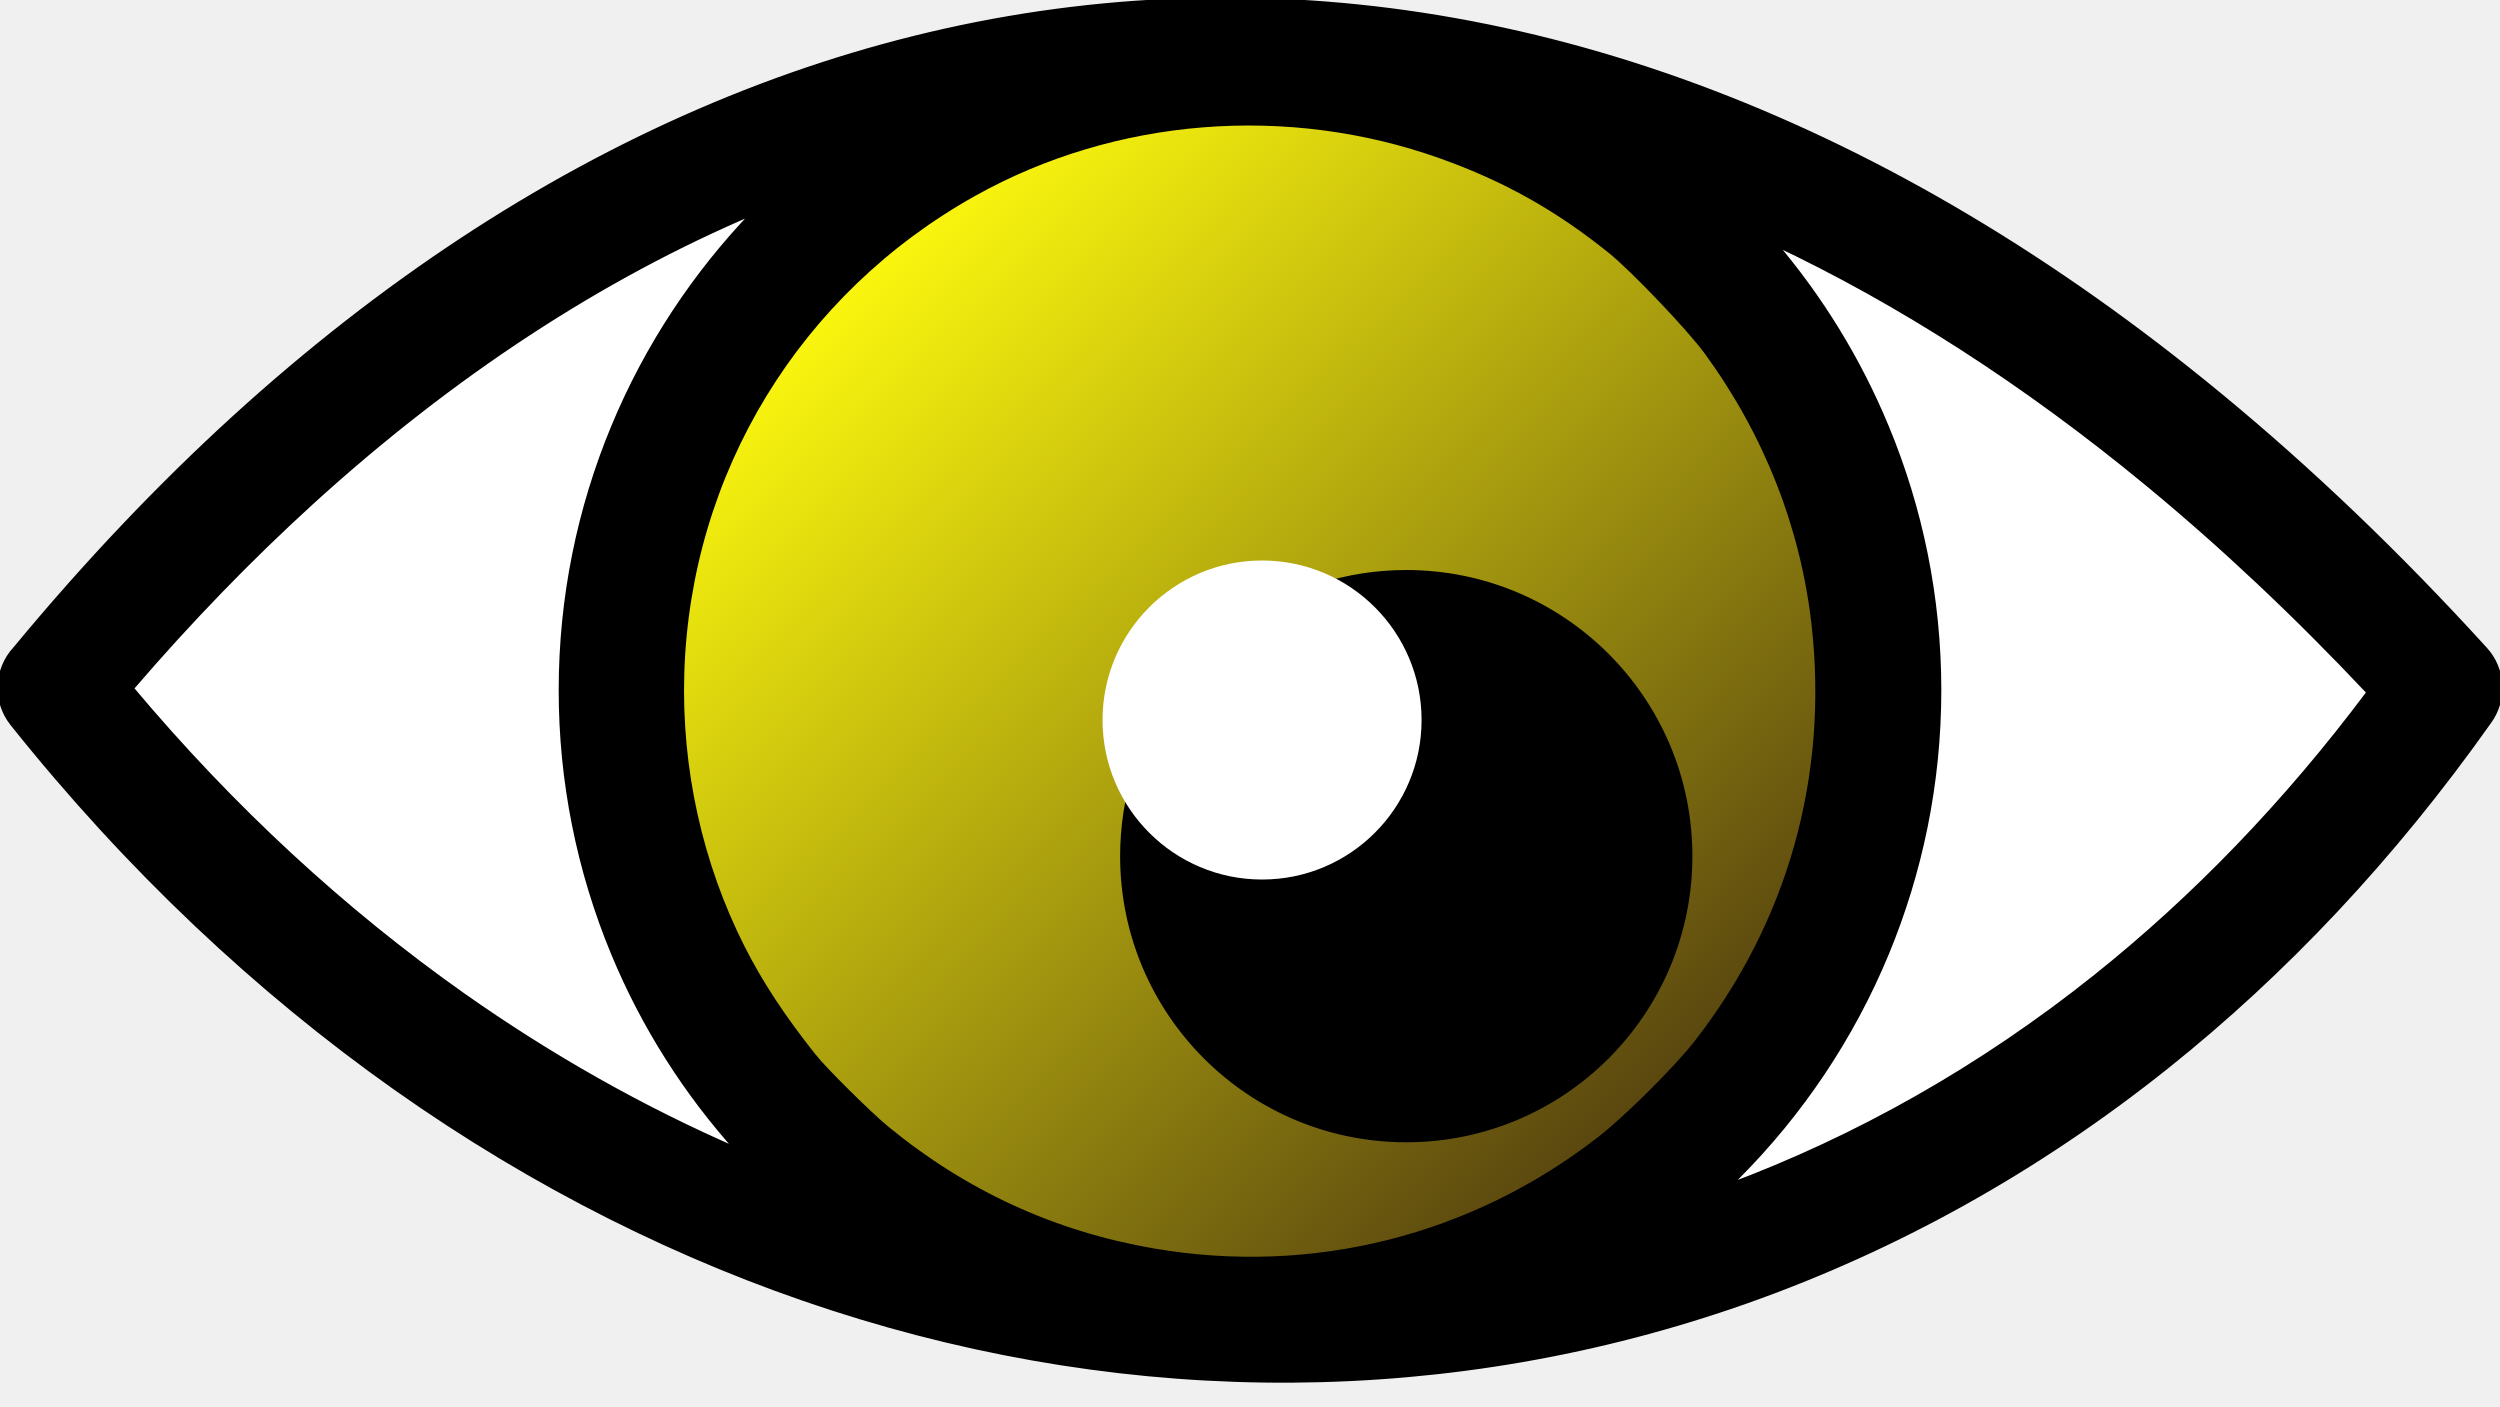
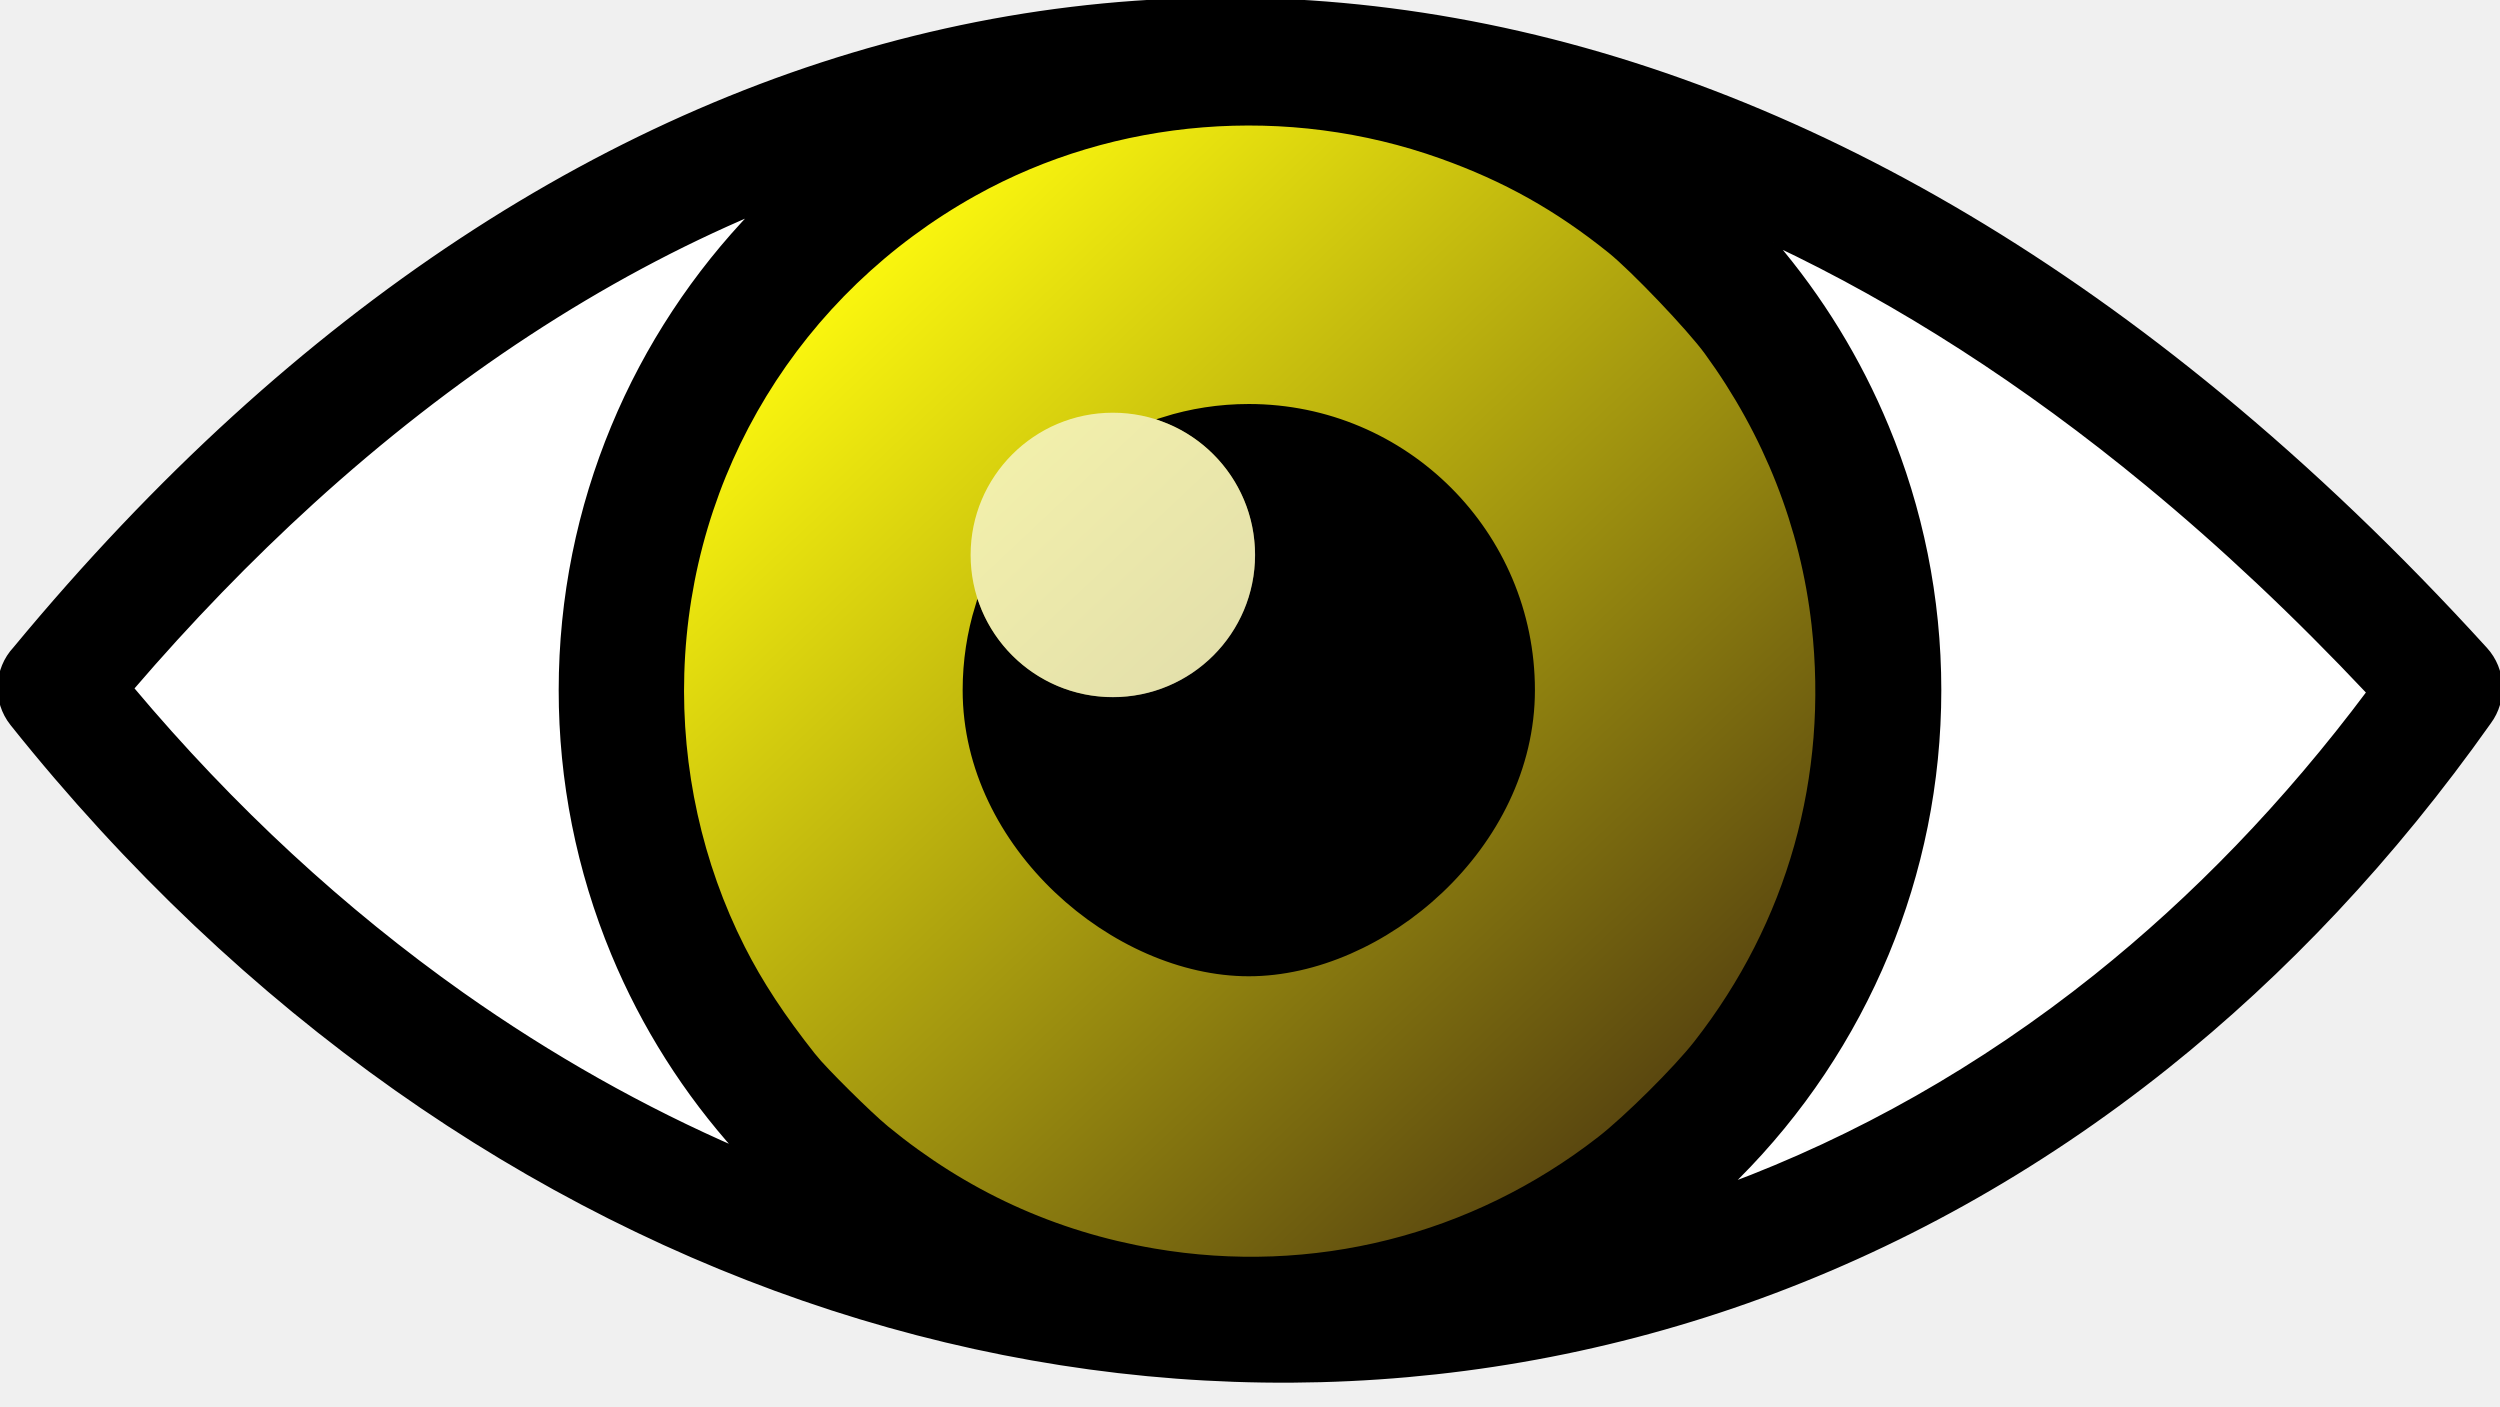
<svg xmlns="http://www.w3.org/2000/svg" xmlns:xlink="http://www.w3.org/1999/xlink" shape-rendering="geometricPrecision" text-rendering="geometricPrecision" image-rendering="optimizeQuality" fill-rule="evenodd" clip-rule="evenodd" viewBox="0 0 512 288" version="1.1" id="svg1">
  <defs id="defs1">
    <linearGradient id="linearGradient42">
      <stop style="stop-color:#fbf70e;stop-opacity:1;" offset="0" id="stop42" />
      <stop style="stop-color:#59460f;stop-opacity:1;" offset="1" id="stop43" />
    </linearGradient>
    <linearGradient xlink:href="#linearGradient42" id="linearGradient43" x1="138.105" y1="141.419" x2="373.781" y2="141.419" gradientUnits="userSpaceOnUse" gradientTransform="rotate(46.7366,255.7887,141.3284)" />
  </defs>
  <path style="display:inline;fill:#ffffff;fill-rule:nonzero;stroke:#fefefe;stroke-width:2;stroke-dasharray:none;stroke-opacity:1" d="m 356.774,240.213 c 15.689,-16.273 26.79,-34.625 33.534,-55.439 3.413,-10.532 5.481,-21.049 6.488,-32.995 0.327,-3.881 0.328,-17.005 0.001,-20.872 -2.124,-25.12 -9.678,-47.124 -23.213,-67.618 -2.303,-3.487 -6.217,-8.796 -8.394,-11.386 -0.728,-0.867 -1.324,-1.627 -1.324,-1.691 0,-0.212 13.32,6.593 18,9.197 28.614,15.917 55.202,35.764 82.507,61.591 4.262,4.031 14.455,14.216 18.129,18.114 l 2.542,2.697 -2.039,2.676 c -5.362,7.037 -12.133,15.167 -18.492,22.201 -4.208,4.655 -16.117,16.598 -20.604,20.664 -23.867,21.625 -49.167,38.1 -77.313,50.346 -3.414,1.485 -11.603,4.783 -11.877,4.783 -0.072,0 0.853,-1.021 2.056,-2.268 z" id="path30" />
  <path style="display:inline;fill:#ffffff;fill-rule:nonzero;stroke:#ffffff;stroke-width:2;stroke-dasharray:none;stroke-opacity:1" d="M 142.161,231.251 C 101.314,211.931 64.05,183.224 31.397,145.922 c -2.172,-2.481 -3.892,-4.763 -3.822,-5.072 0.456,-2.028 27.371,-29.868 38.023,-39.33 24.012,-21.33 47.08,-37.366 71.561,-49.747 7.934,-4.013 15.421,-7.432 15.689,-7.164 0.104,0.104 -0.804,1.264 -2.02,2.576 -8.213,8.871 -16.12,20.706 -22.111,33.097 -6.599,13.649 -10.853,28.066 -12.978,43.988 -0.855,6.406 -0.969,26.296 -0.187,32.703 2.608,21.377 9.252,40.593 20.156,58.302 3.35,5.44 8.266,12.269 12.015,16.688 1.21,1.427 2.142,2.649 2.07,2.715 -0.072,0.067 -3.507,-1.475 -7.633,-3.427 z" id="path31" />
-   <path style="fill:url(#linearGradient43);fill-rule:nonzero;stroke:#000000;stroke-width:2;stroke-dasharray:none;stroke-opacity:1" d="m 166.295,216.659 c -6.466,-8.164 -10.999,-15.065 -14.692,-22.363 -8.728,-17.25 -13.051,-36.828 -12.457,-56.415 1.254,-41.348 23.878,-78.444 60.196,-98.7 28.873,-16.104 64.403,-18.938 95.983,-7.655 13.116,4.686 23.797,10.668 34.72,19.444 4.736,3.805 16.307,15.933 19.896,20.854 12.274,16.827 19.805,35.976 22.066,56.107 3.508,31.234 -4.982,61.375 -24.219,85.977 -4.178,5.343 -14.301,15.401 -19.845,19.718 -26.176,20.382 -59.067,28.65 -91.708,23.054 -20.525,-3.519 -38.82,-11.912 -55.039,-25.25 -3.494,-2.873 -12.724,-12.023 -14.9,-14.771 z" id="path41" />
-   <path fill-rule="nonzero" d="M 3.14,132.9 C 17.65,115.37 32.67,99.55 48.08,85.51 108.25,30.73 175.77,1.51 245.51,0.06 c 69.61,-1.46 141.02,24.79 209.14,80.95 18.45,15.21 36.6,32.54 54.3,52 3.82,4.19 4.02,10.42 0.78,14.81 -19.73,27.91 -41.98,51.4 -65.97,70.56 -53.57,42.77 -115.96,63.9 -179.2,64.29 -63.05,0.39 -126.84,-19.87 -183.44,-59.83 -28.31,-20 -54.85,-44.93 -78.58,-74.67 -3.65,-4.59 -3.29,-11.1 0.6,-15.27 z M 288,117.24 c 32.09,0 58.1,26.01 58.1,58.1 0,32.09 -26.01,58.1 -58.1,58.1 -32.09,0 -58.1,-26.01 -58.1,-58.1 0,-5.97 0.9,-11.74 2.57,-17.16 4.25,11.15 15.04,19.07 27.68,19.07 16.35,0 29.61,-13.26 29.61,-29.61 0,-12.7 -7.98,-23.52 -19.2,-27.73 5.5,-1.73 11.36,-2.67 17.44,-2.67 z m 75.24,-67.52 c 9.629,11.278 17.424,24 23.1,37.7 6.92,16.67 10.74,34.9 10.74,53.92 0,19.03 -3.82,37.26 -10.73,53.94 -7.101,17.124 -17.498,32.686 -30.6,45.8 l -1.92,1.89 c 26.4,-9.83 51.79,-24.09 75.37,-42.91 20.12,-16.07 38.96,-35.49 55.99,-58.27 -15,-15.93 -30.16,-30.18 -45.38,-42.73 -25.22,-20.8 -50.84,-37.2 -76.57,-49.34 z m -212.08,185.9 c -10.65,-11.81 -19.33,-25.44 -25.5,-40.32 -7.101,-17.103 -10.751,-35.441 -10.74,-53.96 0,-19.01 3.81,-37.22 10.72,-53.87 6.85,-16.52 16.75,-31.46 28.96,-44.1 -31.5,13.33 -61.97,33.25 -90.76,59.44 -12.7,11.57 -25.04,24.3 -36.95,38.17 20.74,24.71 43.54,45.64 67.69,62.71 18.19,12.84 37.15,23.5 56.58,31.93 z M 300.95,32.58 c -13.78,-5.71 -28.98,-8.88 -44.94,-8.88 -15.94,0 -31.12,3.17 -44.93,8.9 -14.34,5.95 -27.32,14.73 -38.23,25.64 -10.88,10.89 -19.64,23.85 -25.6,38.2 -5.71,13.79 -8.88,28.97 -8.88,44.9 0,15.96 3.17,31.17 8.9,44.98 5.933,14.288 14.625,27.266 25.58,38.19 10.86,10.84 23.84,19.6 38.24,25.57 13.8,5.72 28.98,8.88 44.92,8.88 15.95,0 31.15,-3.17 44.96,-8.88 14.36,-5.93 27.32,-14.7 38.2,-25.57 10.88,-10.88 19.64,-23.84 25.57,-38.16 5.72,-13.85 8.89,-29.05 8.89,-45.01 0,-15.95 -3.17,-31.14 -8.89,-44.95 C 358.81,82.02 350.05,69.06 339.17,58.18 328.31,47.32 315.33,38.55 300.95,32.58 Z" id="path1" style="display:inline;stroke:#000000;stroke-dasharray:none;stroke-dashoffset:0;stroke-opacity:1" />
-   <circle style="display:inline;fill:#ffffff;fill-rule:nonzero;stroke:#ffffff;stroke-width:2;stroke-dasharray:none;stroke-opacity:1" id="path32" cx="258.47" cy="147.459" r="31.668" />
+   <path style="display:inline;fill:url(#linearGradient43);fill-rule:nonzero;stroke:#000000;stroke-width:2;stroke-dasharray:none;stroke-opacity:1" d="m 166.295,216.659 c -6.466,-8.164 -10.999,-15.065 -14.692,-22.363 -8.728,-17.25 -13.051,-36.828 -12.457,-56.415 1.254,-41.348 23.878,-78.444 60.196,-98.7 28.873,-16.104 64.403,-18.938 95.983,-7.655 13.116,4.686 23.797,10.668 34.72,19.444 4.736,3.805 16.307,15.933 19.896,20.854 12.274,16.827 19.805,35.976 22.066,56.107 3.508,31.234 -4.982,61.375 -24.219,85.977 -4.178,5.343 -14.301,15.401 -19.845,19.718 -26.176,20.382 -59.067,28.65 -91.708,23.054 -20.525,-3.519 -38.82,-11.912 -55.039,-25.25 -3.494,-2.873 -12.724,-12.023 -14.9,-14.771 z" id="path41" />
+   <path fill-rule="nonzero" d="M 3.14,132.9 C 17.65,115.37 32.67,99.55 48.08,85.51 108.25,30.73 175.77,1.51 245.51,0.06 c 69.61,-1.46 141.02,24.79 209.14,80.95 18.45,15.21 36.6,32.54 54.3,52 3.82,4.19 4.02,10.42 0.78,14.81 -19.73,27.91 -41.98,51.4 -65.97,70.56 -53.57,42.77 -115.96,63.9 -179.2,64.29 -63.05,0.39 -126.84,-19.87 -183.44,-59.83 -28.31,-20 -54.85,-44.93 -78.58,-74.67 -3.65,-4.59 -3.29,-11.1 0.6,-15.27 z M 255.751,83.24 c 32.09,0 58.1,26.01 58.1,58.1 0,32.09 -30.711,58.1 -58.1,58.1 -27.389,0 -58.1,-26.01 -58.1,-58.1 0,-5.97 0.9,-11.74 2.57,-17.16 4.25,11.15 15.04,19.07 27.68,19.07 16.35,0 29.61,-13.26 29.61,-29.61 0,-12.7 -7.98,-23.52 -19.2,-27.73 5.5,-1.73 11.36,-2.67 17.44,-2.67 z M 363.24,49.72 c 9.629,11.278 17.424,24 23.1,37.7 6.92,16.67 10.74,34.9 10.74,53.92 0,19.03 -3.82,37.26 -10.73,53.94 -7.101,17.124 -17.498,32.686 -30.6,45.8 l -1.92,1.89 c 26.4,-9.83 51.79,-24.09 75.37,-42.91 20.12,-16.07 38.96,-35.49 55.99,-58.27 -15,-15.93 -30.16,-30.18 -45.38,-42.73 -25.22,-20.8 -50.84,-37.2 -76.57,-49.34 z m -212.08,185.9 c -10.65,-11.81 -19.33,-25.44 -25.5,-40.32 -7.101,-17.103 -10.751,-35.441 -10.74,-53.96 0,-19.01 3.81,-37.22 10.72,-53.87 6.85,-16.52 16.75,-31.46 28.96,-44.1 -31.5,13.33 -61.97,33.25 -90.76,59.44 -12.7,11.57 -25.04,24.3 -36.95,38.17 20.74,24.71 43.54,45.64 67.69,62.71 18.19,12.84 37.15,23.5 56.58,31.93 z M 300.95,32.58 c -13.78,-5.71 -28.98,-8.88 -44.94,-8.88 -15.94,0 -31.12,3.17 -44.93,8.9 -14.34,5.95 -27.32,14.73 -38.23,25.64 -10.88,10.89 -19.64,23.85 -25.6,38.2 -5.71,13.79 -8.88,28.97 -8.88,44.9 0,15.96 3.17,31.17 8.9,44.98 5.933,14.288 14.625,27.266 25.58,38.19 10.86,10.84 23.84,19.6 38.24,25.57 13.8,5.72 28.98,8.88 44.92,8.88 15.95,0 31.15,-3.17 44.96,-8.88 14.36,-5.93 27.32,-14.7 38.2,-25.57 10.88,-10.88 19.64,-23.84 25.57,-38.16 5.72,-13.85 8.89,-29.05 8.89,-45.01 0,-15.95 -3.17,-31.14 -8.89,-44.95 C 358.81,82.02 350.05,69.06 339.17,58.18 328.31,47.32 315.33,38.55 300.95,32.58 Z" id="path1" style="display:inline;stroke:#000000;stroke-dasharray:none;stroke-dashoffset:0;stroke-opacity:1" />
+   <circle style="display:inline;opacity:0.65;fill:#ffffff;fill-rule:nonzero;stroke:#ffffff;stroke-width:1.783;stroke-dasharray:none;stroke-opacity:1" id="path32" cx="227.913" cy="113.654" r="28.24" />
</svg>
